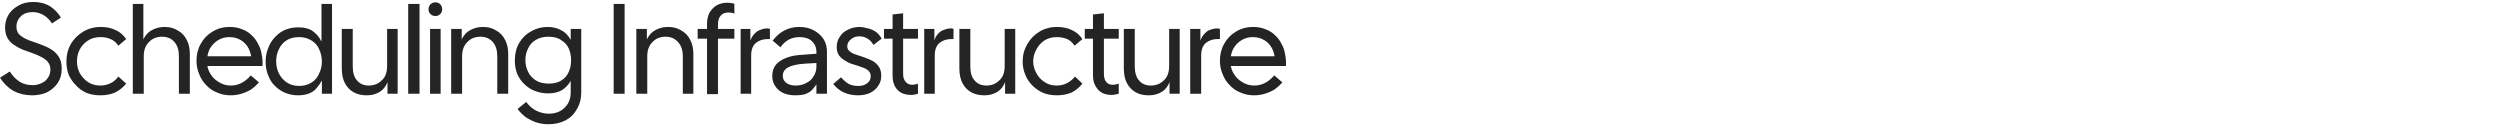
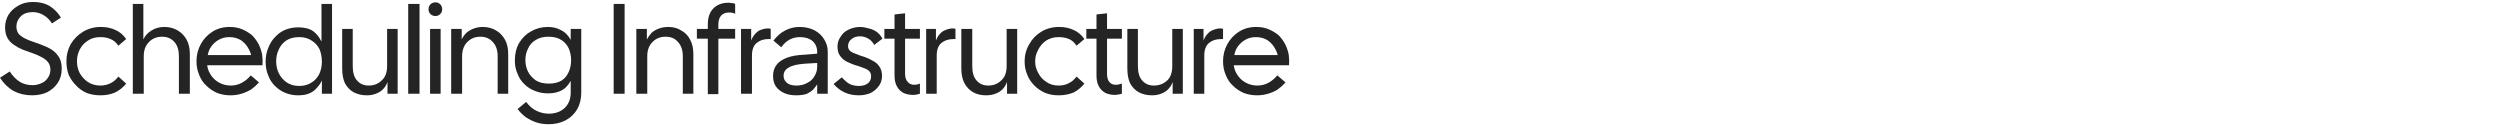
<svg xmlns="http://www.w3.org/2000/svg" viewBox="0 0 640 32" width="640" height="32" role="img" aria-label="Scheduling Infrastructure at 32px in Cal Sans UI Display">
-   <path fill="#242424" d="M8.2 24.4Q5.6 24.4 3.5 23.3Q1.4 22.1 0 19.9L2.5 18.3Q3.6 20 5 20.9Q6.4 21.8 8.4 21.8Q9.5 21.8 10.6 21.3Q11.6 20.9 12.2 20Q12.9 19.1 12.9 17.8Q12.9 16.6 12.2 15.8Q11.6 15.1 10.6 14.6Q9.5 14 8.3 13.6Q7.1 13.2 5.8 12.7Q4.6 12.2 3.6 11.5Q2.5 10.8 1.9 9.7Q1.3 8.6 1.3 7Q1.3 5.4 2.1 3.9Q3 2.4 4.6 1.5Q6.2 0.5 8.5 0.5Q11 0.5 12.8 1.6Q14.5 2.7 15.6 4.5L13.3 6Q12.4 4.6 11.2 3.9Q9.9 3.1 8.4 3.1Q6.4 3.1 5.3 4.2Q4.2 5.3 4.2 6.8Q4.2 7.9 4.8 8.7Q5.5 9.4 6.5 9.9Q7.5 10.4 8.8 10.8Q10 11.2 11.2 11.7Q12.5 12.2 13.5 12.9Q14.5 13.6 15.2 14.8Q15.8 15.9 15.8 17.6Q15.8 19.7 14.8 21.2Q13.8 22.7 12.1 23.6Q10.4 24.4 8.2 24.4ZM25.7 24.4Q23.8 24.4 22.2 23.8Q20.6 23.1 19.5 21.9Q18.3 20.7 17.6 19.2Q17 17.6 17 15.7Q17 13.3 18.1 11.3Q19.3 9.3 21.3 8.1Q23.3 6.9 25.8 6.9Q28 6.9 29.6 7.7Q31.2 8.4 32.3 10L30.3 11.7Q29.5 10.5 28.3 10Q27.2 9.5 25.7 9.5Q23.8 9.5 22.5 10.4Q21.1 11.3 20.4 12.7Q19.7 14.1 19.7 15.7Q19.7 17.3 20.4 18.7Q21.2 20.1 22.5 21Q23.9 21.9 25.7 21.9Q27.1 21.9 28.3 21.3Q29.4 20.8 30.3 19.6L32.3 21.4Q31.1 22.9 29.4 23.7Q27.8 24.4 25.7 24.4ZM34 24V1H36.7V10.1H36.7Q37.1 9.2 37.9 8.4Q38.7 7.7 39.8 7.3Q40.9 6.9 42.2 6.9Q44.1 6.9 45.5 7.8Q47 8.6 47.8 10.2Q48.6 11.7 48.6 13.8V24H45.8V14.4Q45.8 12.1 44.7 10.8Q43.5 9.4 41.5 9.4Q39.4 9.4 38.1 10.8Q36.8 12.1 36.8 14.4V24ZM59 24.4Q57.2 24.4 55.6 23.7Q54 23.1 52.8 21.8Q51.6 20.6 51 19Q50.3 17.4 50.3 15.6Q50.3 13.1 51.4 11.2Q52.5 9.2 54.4 8.1Q56.3 6.9 58.8 6.9Q60.6 6.9 62 7.5Q63.4 8 64.4 9Q65.5 10 66.1 11.3Q66.8 12.5 67 14Q67.3 15.4 67.2 16.9H51.9V14.4H65.4L64.4 15.7Q64.4 14 63.7 12.5Q63 11.1 61.7 10.3Q60.4 9.5 58.7 9.5Q57.1 9.5 55.8 10.3Q54.5 11.1 53.7 12.5Q53 13.9 53 15.7V15.8Q53 17.5 53.8 18.8Q54.6 20.2 56 21Q57.4 21.9 59.1 21.9Q60.6 21.9 61.9 21.2Q63.2 20.5 64.2 19.3L66.3 21.1Q65.4 22.1 64.3 22.9Q63.1 23.6 61.8 24Q60.5 24.4 59 24.4ZM76.3 24.4Q74.6 24.4 73.1 23.8Q71.6 23.2 70.5 22.1Q69.3 21 68.7 19.4Q68 17.8 68 15.8Q68 13.8 68.7 12.2Q69.3 10.6 70.5 9.4Q71.6 8.2 73.1 7.6Q74.6 7 76.3 7Q78.8 7 80.1 8Q81.5 9 82.2 10.5H82.3V1H85V24H82.4V20.6Q81.8 21.7 81.1 22.5Q80.4 23.4 79.2 23.9Q78 24.4 76.3 24.4ZM76.6 22Q78.4 22 79.8 21.1Q81.1 20.3 81.7 18.8Q82.4 17.4 82.4 15.8Q82.4 14.1 81.7 12.6Q81.1 11.2 79.8 10.4Q78.4 9.5 76.6 9.5Q74.7 9.5 73.4 10.3Q72.1 11.1 71.4 12.6Q70.7 14 70.7 15.7Q70.7 17.4 71.4 18.8Q72.1 20.2 73.4 21.1Q74.7 22 76.6 22ZM93.8 24.4Q91.9 24.4 90.5 23.6Q89.1 22.8 88.3 21.3Q87.5 19.8 87.5 17.5V7.4H90.3V16.9Q90.3 19.4 91.4 20.6Q92.5 21.9 94.4 21.9Q96.4 21.9 97.7 20.6Q99.1 19.4 99.1 16.9V7.4H101.8V24H99.2V21Q98.8 22.1 98 22.9Q97.3 23.6 96.2 24Q95.2 24.4 93.8 24.4ZM104.5 22.5Q104.5 22 104.5 21.6Q104.5 21.2 104.5 20.8Q104.5 20.4 104.5 19.7V1H107.4V19.7Q107.4 20 107.4 20.6Q107.4 21.1 107.4 21.7Q107.4 22.2 107.4 22.5Q107.4 23 107.4 23.3Q107.4 23.6 107.4 24H104.5Q104.5 23.6 104.5 23.3Q104.5 23 104.5 22.5ZM110.1 24V7.4H112.8V24ZM111.5 4.1Q110.7 4.1 110.2 3.6Q109.7 3.1 109.7 2.4Q109.7 1.6 110.2 1.1Q110.7 0.6 111.5 0.6Q112.2 0.6 112.7 1.1Q113.2 1.6 113.2 2.4Q113.2 3.1 112.7 3.6Q112.2 4.1 111.5 4.1ZM115.5 24V7.4H118.2V10.1H118.2Q118.6 9.2 119.4 8.4Q120.2 7.7 121.3 7.3Q122.4 6.9 123.7 6.9Q125.6 6.9 127 7.8Q128.5 8.6 129.3 10.2Q130.1 11.7 130.1 13.8V24H127.3V14.4Q127.3 12.1 126.2 10.8Q125 9.4 123 9.4Q120.9 9.4 119.6 10.8Q118.3 12.1 118.3 14.4V24ZM140.4 31.8Q138.7 31.8 137.2 31.3Q135.8 30.8 134.6 30Q133.4 29.1 132.5 27.9L134.7 26.1Q135.9 27.7 137.4 28.4Q138.9 29.1 140.5 29.1Q143 29.1 144.5 27.6Q146.1 26.1 146.1 23.7V20.7Q145.4 21.9 144.5 22.6Q143.7 23.3 142.6 23.6Q141.6 23.9 140.3 23.9Q138.5 23.9 137 23.3Q135.4 22.7 134.3 21.6Q133.1 20.5 132.4 18.9Q131.8 17.4 131.8 15.5Q131.8 12.9 132.9 11Q134.1 9 136 8Q137.9 6.9 140.2 6.9Q142.1 6.9 143.6 7.7Q145.1 8.4 146.1 10.2V7.4H148.8V23.7Q148.8 26.1 147.7 27.9Q146.7 29.8 144.8 30.8Q142.9 31.8 140.4 31.8ZM140.5 21.4Q142.5 21.4 143.7 20.6Q145 19.8 145.6 18.4Q146.2 17.1 146.2 15.4Q146.2 13.8 145.6 12.4Q145 11.1 143.7 10.3Q142.5 9.4 140.4 9.4Q138.5 9.4 137.2 10.2Q135.8 11 135.2 12.4Q134.5 13.7 134.5 15.4Q134.5 17 135.2 18.4Q135.8 19.7 137.2 20.6Q138.5 21.4 140.5 21.4ZM157.1 24V12.5V1H159.9V24ZM157.1 24V21.5H159.9V24ZM157.1 3.5V1H159.9V3.5ZM162.9 24V7.4H165.6V10.1H165.6Q166 9.2 166.8 8.4Q167.6 7.7 168.7 7.3Q169.8 6.9 171.1 6.9Q173 6.9 174.4 7.8Q175.9 8.6 176.7 10.2Q177.5 11.7 177.5 13.8V24H174.8V14.4Q174.8 12.1 173.6 10.8Q172.4 9.4 170.4 9.4Q168.3 9.4 167 10.8Q165.7 12.1 165.7 14.4V24ZM178.6 9.9V7.4H188V9.9ZM181 24.1V6.2Q181 4.5 181.6 3.3Q182.3 2.1 183.4 1.4Q184.6 0.7 186.2 0.7Q186.7 0.7 187.2 0.8Q187.7 0.8 188 1V3.5Q187.9 3.4 187.4 3.3Q187 3.2 186.5 3.2Q185.2 3.2 184.5 4Q183.8 4.8 183.8 6.3V24.1ZM189.6 24V7.4H192.1V10.4Q192.5 9.3 193.1 8.7Q193.7 8 194.5 7.7Q195.2 7.4 195.9 7.3Q196.6 7.2 197.1 7.4V10H196.6Q194.7 10 193.5 11Q192.3 12 192.3 14.2V24ZM203.6 24.4Q201.8 24.4 200.5 23.8Q199.2 23.2 198.5 22.1Q197.7 21 197.7 19.4Q197.7 17.8 198.6 16.6Q199.5 15.5 201.3 14.8Q203.1 14.1 205.8 14L209.6 13.7L209 14.3V13.3Q209 11.6 207.8 10.5Q206.7 9.5 204.7 9.5Q203.2 9.5 202 10.1Q200.7 10.8 199.8 12.1L197.8 10.4Q199.2 8.6 200.8 7.8Q202.5 6.9 204.6 6.9Q206.8 6.9 208.4 7.8Q210 8.7 210.9 10.1Q211.7 11.5 211.7 13.2V20.8Q211.7 21.6 211.7 22.4Q211.7 23.2 211.7 24H209Q209 23.4 209 22.8Q209 22.2 209 21.6Q208.6 22.2 208 22.9Q207.5 23.5 206.4 24Q205.4 24.4 203.6 24.4ZM203.7 21.9Q205.3 21.9 206.5 21.2Q207.7 20.6 208.3 19.5Q209 18.4 209 17.1V15.6L209.5 16.1L206 16.3Q203 16.5 201.7 17.3Q200.4 18 200.4 19.4Q200.4 20.2 200.8 20.7Q201.2 21.3 202 21.6Q202.7 21.9 203.7 21.9ZM219.6 24.4Q217.7 24.4 216.1 23.7Q214.5 23 213.3 21.5L215.3 19.8Q216.4 21 217.3 21.5Q218.3 22 219.7 22Q221.2 22 222 21.3Q222.9 20.7 222.9 19.5Q222.9 18.6 222.2 18Q221.6 17.5 220.6 17.2Q219.6 16.8 218.5 16.5Q217.4 16.2 216.5 15.6Q215.5 15.1 214.8 14.2Q214.2 13.4 214.2 12Q214.2 10.5 215 9.4Q215.7 8.2 217.1 7.6Q218.4 6.9 220.1 6.9Q220.9 6.9 221.9 7.2Q223 7.4 224 8Q225 8.6 225.7 9.9L223.6 11.5Q223 10.4 222.1 9.9Q221.2 9.3 220 9.3Q218.6 9.3 217.8 10.1Q216.9 10.8 216.9 11.9Q216.9 12.7 217.6 13.2Q218.2 13.7 219.2 14Q220.2 14.3 221.3 14.7Q222.4 15.1 223.4 15.6Q224.3 16.1 225 17.1Q225.6 18 225.6 19.4Q225.6 20.9 224.8 22Q224.1 23.1 222.7 23.8Q221.4 24.4 219.6 24.4ZM226.3 9.9V7.4H235V9.9ZM233.3 24.3Q231.9 24.3 230.8 23.8Q229.7 23.2 229.1 22.1Q228.5 21 228.5 19.3V3.7L231.2 3.4V18.9Q231.2 20.3 231.9 21Q232.5 21.7 233.5 21.7Q234 21.7 234.4 21.6Q234.8 21.5 235 21.4V24Q234.6 24.1 234.2 24.2Q233.7 24.3 233.3 24.3ZM236.6 24V7.4H239.2V10.4Q239.5 9.3 240.1 8.7Q240.7 8 241.5 7.7Q242.2 7.4 242.9 7.3Q243.6 7.2 244.1 7.4V10H243.6Q241.7 10 240.5 11Q239.3 12 239.3 14.2V24ZM252 24.4Q250 24.4 248.6 23.6Q247.2 22.8 246.4 21.3Q245.6 19.8 245.6 17.5V7.4H248.4V16.9Q248.4 19.4 249.5 20.6Q250.6 21.9 252.5 21.9Q254.5 21.9 255.8 20.6Q257.2 19.4 257.2 16.9V7.4H259.9V24H257.3V21Q256.9 22.1 256.1 22.9Q255.4 23.6 254.3 24Q253.3 24.4 252 24.4ZM270.5 24.4Q268.7 24.4 267.1 23.8Q265.5 23.1 264.3 21.9Q263.1 20.7 262.5 19.2Q261.8 17.6 261.8 15.7Q261.8 13.3 263 11.3Q264.1 9.3 266.1 8.1Q268.1 6.9 270.6 6.9Q272.8 6.9 274.4 7.7Q276 8.4 277.1 10L275.1 11.7Q274.3 10.5 273.2 10Q272 9.5 270.5 9.5Q268.7 9.5 267.3 10.4Q266 11.3 265.3 12.7Q264.5 14.1 264.5 15.7Q264.5 17.3 265.3 18.7Q266 20.1 267.4 21Q268.7 21.9 270.5 21.9Q272 21.9 273.1 21.3Q274.2 20.8 275.2 19.6L277.1 21.4Q275.9 22.9 274.3 23.7Q272.6 24.4 270.5 24.4ZM277.7 9.9V7.4H286.4V9.9ZM284.6 24.3Q283.2 24.3 282.2 23.8Q281.1 23.2 280.5 22.1Q279.8 21 279.8 19.3V3.7L282.6 3.4V18.9Q282.6 20.3 283.2 21Q283.8 21.7 284.8 21.7Q285.3 21.7 285.7 21.6Q286.1 21.5 286.4 21.4V24Q286 24.1 285.5 24.2Q285 24.3 284.6 24.3ZM294 24.4Q292.1 24.4 290.7 23.6Q289.3 22.8 288.5 21.3Q287.7 19.8 287.7 17.5V7.4H290.5V16.9Q290.5 19.4 291.6 20.6Q292.7 21.9 294.6 21.9Q296.6 21.9 297.9 20.6Q299.3 19.4 299.3 16.9V7.4H302V24H299.4V21Q299 22.1 298.2 22.9Q297.5 23.6 296.4 24Q295.4 24.4 294 24.4ZM304.7 24V7.4H307.3V10.4Q307.7 9.3 308.3 8.7Q308.9 8 309.6 7.7Q310.4 7.4 311.1 7.3Q311.8 7.2 312.3 7.4V10H311.7Q309.9 10 308.7 11Q307.5 12 307.5 14.2V24ZM321 24.4Q319.2 24.4 317.6 23.7Q316 23.1 314.8 21.8Q313.6 20.6 313 19Q312.3 17.4 312.3 15.6Q312.3 13.1 313.4 11.2Q314.5 9.2 316.4 8.1Q318.3 6.9 320.8 6.9Q322.6 6.9 324 7.5Q325.4 8 326.4 9Q327.5 10 328.1 11.3Q328.8 12.5 329 14Q329.3 15.4 329.2 16.9H313.9V14.4H327.4L326.4 15.7Q326.4 14 325.7 12.5Q325 11.1 323.7 10.3Q322.4 9.5 320.7 9.5Q319.1 9.5 317.8 10.3Q316.5 11.1 315.7 12.5Q315 13.9 315 15.7V15.8Q315 17.5 315.8 18.8Q316.6 20.2 318 21Q319.4 21.9 321.1 21.9Q322.6 21.9 323.9 21.2Q325.2 20.5 326.2 19.3L328.3 21.1Q327.4 22.1 326.3 22.9Q325.1 23.6 323.8 24Q322.5 24.4 321 24.4Z" />
+   <path fill="#242424" d="M8.2 24.4Q5.6 24.4 3.5 23.3Q1.4 22.1 0 19.9L2.5 18.3Q3.6 20 5 20.9Q6.4 21.8 8.4 21.8Q9.5 21.8 10.6 21.3Q11.6 20.9 12.2 20Q12.9 19.1 12.9 17.8Q12.9 16.6 12.2 15.8Q11.6 15.1 10.6 14.6Q9.5 14 8.3 13.6Q7.1 13.2 5.8 12.7Q4.6 12.2 3.6 11.5Q2.5 10.8 1.9 9.7Q1.3 8.6 1.3 7Q1.3 5.4 2.1 3.9Q3 2.4 4.6 1.5Q6.2 0.5 8.5 0.5Q11 0.5 12.8 1.6Q14.5 2.7 15.6 4.5L13.3 6Q12.4 4.6 11.2 3.9Q9.9 3.1 8.4 3.1Q6.4 3.1 5.3 4.2Q4.2 5.3 4.2 6.8Q4.2 7.9 4.8 8.7Q5.5 9.4 6.5 9.9Q7.5 10.4 8.8 10.8Q10 11.2 11.2 11.7Q12.5 12.2 13.5 12.9Q14.5 13.6 15.2 14.8Q15.8 15.9 15.8 17.6Q15.8 19.7 14.8 21.2Q13.8 22.7 12.1 23.6Q10.4 24.4 8.2 24.4ZM25.7 24.4Q23.8 24.4 22.2 23.8Q20.6 23.1 19.5 21.9Q18.3 20.7 17.6 19.2Q17 17.6 17 15.7Q17 13.3 18.1 11.3Q19.3 9.3 21.3 8.1Q23.3 6.9 25.8 6.9Q28 6.9 29.6 7.7Q31.2 8.4 32.3 10L30.3 11.7Q29.5 10.5 28.3 10Q27.2 9.5 25.7 9.5Q23.8 9.5 22.5 10.4Q21.1 11.3 20.4 12.7Q19.7 14.1 19.7 15.7Q19.7 17.3 20.4 18.7Q21.2 20.1 22.5 21Q23.9 21.9 25.7 21.9Q27.1 21.9 28.3 21.3Q29.4 20.8 30.3 19.6L32.3 21.4Q31.1 22.9 29.4 23.7Q27.8 24.4 25.7 24.4ZM34 24V1H36.7V10.1Q37.3 8.7 38.8 7.8Q40.2 6.9 42.1 6.9Q44 6.9 45.5 7.8Q46.9 8.6 47.8 10.2Q48.6 11.7 48.6 13.8V24H45.8V14.4Q45.8 12.1 44.7 10.8Q43.5 9.4 41.5 9.4Q39.4 9.4 38.1 10.8Q36.8 12.1 36.8 14.4V24ZM59 24.4Q57.2 24.4 55.6 23.8Q54 23.1 52.8 21.9Q51.6 20.8 51 19.2Q50.3 17.6 50.3 15.7Q50.3 13.3 51.4 11.3Q52.5 9.3 54.4 8.1Q56.3 6.9 58.8 6.9Q60.6 6.9 62 7.5Q63.4 8.1 64.5 9Q65.5 10 66.2 11.3Q66.8 12.5 67.1 13.9Q67.3 15.3 67.2 16.7H51.9V14.1H65.4L64.5 15.9Q64.5 14 63.7 12.6Q63 11.2 61.7 10.3Q60.4 9.5 58.7 9.5Q57.1 9.5 55.8 10.3Q54.5 11.1 53.7 12.5Q53 14 53 15.9V16Q53 17.6 53.8 18.9Q54.6 20.3 56 21.1Q57.4 21.9 59.1 21.9Q60.6 21.9 61.9 21.2Q63.2 20.5 64.2 19.3L66.3 21.1Q65.4 22.1 64.3 22.9Q63.1 23.6 61.8 24Q60.5 24.4 59 24.4ZM76.3 24.4Q74.6 24.4 73.1 23.8Q71.6 23.2 70.5 22.1Q69.3 21 68.7 19.4Q68 17.8 68 15.8Q68 13.8 68.7 12.2Q69.3 10.6 70.5 9.4Q71.6 8.2 73.1 7.6Q74.6 7 76.3 7Q78.8 7 80.2 8Q81.5 9 82.2 10.5H82.3V1H85V24H82.4V20.6Q81.9 21.7 81.1 22.5Q80.4 23.4 79.2 23.9Q78.1 24.4 76.3 24.4ZM76.6 22Q78.5 22 79.8 21.1Q81.1 20.3 81.8 18.8Q82.4 17.4 82.4 15.8Q82.4 14.1 81.8 12.6Q81.1 11.2 79.8 10.4Q78.5 9.5 76.6 9.5Q74.7 9.5 73.4 10.3Q72.1 11.1 71.4 12.6Q70.7 14 70.7 15.7Q70.7 17.4 71.4 18.8Q72.1 20.2 73.4 21.1Q74.7 22 76.6 22ZM93.9 24.4Q92 24.4 90.5 23.6Q89.1 22.8 88.3 21.3Q87.6 19.8 87.6 17.5V7.4H90.3V16.9Q90.3 19.4 91.4 20.6Q92.5 21.9 94.4 21.9Q96.4 21.9 97.7 20.6Q99.1 19.4 99.1 16.9V7.4H101.8V24H99.2V21Q98.8 22.1 98 22.9Q97.3 23.6 96.2 24Q95.2 24.4 93.9 24.4ZM104.5 22.5Q104.5 22 104.5 21.6Q104.5 21.2 104.5 20.8Q104.5 20.4 104.5 19.7V1H107.4V19.7Q107.4 20 107.4 20.6Q107.4 21.1 107.4 21.7Q107.4 22.2 107.4 22.5Q107.4 23 107.4 23.3Q107.4 23.6 107.4 24H104.5Q104.5 23.6 104.5 23.3Q104.5 23 104.5 22.5ZM110.1 24V7.4H112.8V24ZM111.5 4.1Q110.7 4.1 110.2 3.6Q109.7 3.1 109.7 2.4Q109.7 1.6 110.2 1.1Q110.7 0.6 111.5 0.6Q112.2 0.6 112.7 1.1Q113.2 1.6 113.2 2.4Q113.2 3.1 112.7 3.6Q112.2 4.1 111.5 4.1ZM115.5 24V7.4H118.2V10.1H118.2Q118.6 9.2 119.4 8.4Q120.2 7.7 121.3 7.3Q122.4 6.9 123.6 6.9Q125.5 6.9 127 7.8Q128.4 8.6 129.3 10.2Q130.1 11.7 130.1 13.8V24H127.4V14.4Q127.4 12.1 126.2 10.8Q125 9.4 123 9.4Q120.9 9.4 119.6 10.8Q118.3 12.1 118.3 14.4V24ZM140.4 31.8Q138.7 31.8 137.2 31.3Q135.8 30.8 134.6 30Q133.4 29.1 132.5 27.9L134.7 26.1Q135.9 27.7 137.4 28.4Q138.9 29.1 140.5 29.1Q143 29.1 144.6 27.6Q146.1 26.1 146.1 23.7V20.7Q145.4 21.9 144.6 22.6Q143.7 23.3 142.6 23.6Q141.6 23.9 140.3 23.9Q138.5 23.9 137 23.3Q135.4 22.7 134.3 21.6Q133.1 20.5 132.5 18.9Q131.8 17.4 131.8 15.5Q131.8 12.9 132.9 11Q134.1 9 136 8Q137.9 6.9 140.3 6.9Q142.1 6.9 143.6 7.7Q145.1 8.4 146.1 10.2V7.4H148.8V23.7Q148.8 26.1 147.8 27.9Q146.7 29.8 144.8 30.8Q142.9 31.8 140.4 31.8ZM140.5 21.4Q142.5 21.4 143.8 20.6Q145 19.8 145.6 18.4Q146.2 17.1 146.2 15.4Q146.2 13.8 145.6 12.4Q145 11.1 143.8 10.3Q142.5 9.4 140.4 9.4Q138.5 9.4 137.2 10.2Q135.8 11 135.2 12.4Q134.5 13.7 134.5 15.4Q134.5 17 135.2 18.4Q135.9 19.7 137.2 20.6Q138.5 21.4 140.5 21.4ZM157.1 24V12.5V1H159.9V24ZM157.1 24V21.5H159.9V24ZM157.1 3.5V1H159.9V3.5ZM162.9 24V7.4H165.6V10.1H165.6Q166.1 9.2 166.8 8.4Q167.6 7.7 168.7 7.3Q169.8 6.9 171.1 6.9Q173 6.9 174.4 7.8Q175.9 8.6 176.7 10.2Q177.5 11.7 177.5 13.8V24H174.8V14.4Q174.8 12.1 173.6 10.8Q172.5 9.4 170.4 9.4Q168.3 9.4 167 10.8Q165.7 12.1 165.7 14.4V24ZM178.4 9.9V7.4H188.2V9.9ZM181.2 24.1V6.2Q181.2 4.5 181.8 3.3Q182.4 2.1 183.6 1.4Q184.8 0.7 186.4 0.7Q186.9 0.7 187.4 0.8Q187.9 0.8 188.2 1V3.5Q188 3.4 187.6 3.3Q187.2 3.2 186.7 3.2Q185.3 3.2 184.6 4Q183.9 4.8 183.9 6.3V24.1ZM189.7 24V7.4H192.3V10.4Q192.7 9.3 193.3 8.7Q193.9 8 194.6 7.7Q195.4 7.4 196.1 7.3Q196.8 7.2 197.3 7.4V10H196.7Q194.9 10 193.7 11Q192.5 12 192.5 14.2V24ZM203.8 24.4Q202 24.4 200.7 23.8Q199.4 23.2 198.6 22.1Q197.9 21 197.9 19.4Q197.9 17.8 198.8 16.6Q199.6 15.5 201.4 14.8Q203.2 14.1 206 14L209.7 13.7L209.2 14.3V13.3Q209.2 11.6 208 10.5Q206.8 9.5 204.8 9.5Q203.4 9.5 202.2 10.1Q200.9 10.8 200 12.1L198 10.4Q199.4 8.6 201 7.8Q202.7 6.9 204.7 6.9Q206.9 6.9 208.6 7.8Q210.2 8.7 211 10.1Q211.9 11.5 211.9 13.2V20.8Q211.9 21.6 211.9 22.4Q211.9 23.2 211.9 24H209.2Q209.2 23.4 209.2 22.8Q209.2 22.2 209.2 21.6Q208.8 22.2 208.2 22.9Q207.6 23.5 206.6 24Q205.5 24.4 203.8 24.4ZM203.9 21.9Q205.5 21.9 206.7 21.2Q207.9 20.6 208.5 19.5Q209.2 18.4 209.2 17.1V15.6L209.6 16.1L206.1 16.3Q203.2 16.5 201.9 17.3Q200.6 18 200.6 19.4Q200.6 20.2 201 20.7Q201.4 21.3 202.1 21.6Q202.9 21.9 203.9 21.9ZM219.8 24.4Q217.9 24.4 216.3 23.7Q214.7 23 213.4 21.5L215.5 19.8Q216.6 21 217.5 21.5Q218.5 22 219.9 22Q221.4 22 222.2 21.3Q223 20.7 223 19.5Q223 18.6 222.4 18.1Q221.8 17.6 220.8 17.3Q219.8 16.9 218.7 16.6Q217.6 16.2 216.6 15.7Q215.6 15.1 215 14.2Q214.4 13.4 214.4 11.9Q214.4 10.5 215.2 9.4Q215.9 8.2 217.2 7.6Q218.6 6.9 220.3 6.9Q221.1 6.9 222.1 7.2Q223.2 7.4 224.2 8Q225.2 8.6 225.9 9.9L223.8 11.5Q223.2 10.4 222.3 9.9Q221.3 9.3 220.2 9.3Q218.8 9.3 218 10Q217.1 10.7 217.1 11.8Q217.1 12.6 217.7 13.1Q218.4 13.6 219.4 13.9Q220.3 14.3 221.4 14.6Q222.5 15 223.5 15.6Q224.5 16.1 225.1 17Q225.8 18 225.8 19.4Q225.8 20.9 225 22Q224.2 23.1 222.9 23.8Q221.5 24.4 219.8 24.4ZM226.4 9.9V7.4H235.5V9.9ZM233.8 24.3Q232.4 24.3 231.3 23.8Q230.2 23.2 229.6 22.1Q229 21 229 19.3V3.7L231.7 3.4V18.9Q231.7 20.3 232.4 21Q233 21.7 234 21.7Q234.5 21.7 234.9 21.6Q235.3 21.5 235.5 21.4V24Q235.1 24.1 234.7 24.2Q234.2 24.3 233.8 24.3ZM237.1 24V7.4H239.6V10.4Q240 9.3 240.6 8.7Q241.2 8 242 7.7Q242.7 7.4 243.4 7.3Q244.1 7.2 244.6 7.4V10H244.1Q242.2 10 241 11Q239.8 12 239.8 14.2V24ZM252.4 24.4Q250.5 24.4 249.1 23.6Q247.7 22.8 246.9 21.3Q246.1 19.8 246.1 17.5V7.4H248.9V16.9Q248.9 19.4 250 20.6Q251.1 21.9 253 21.9Q255 21.9 256.3 20.6Q257.7 19.4 257.7 16.9V7.4H260.4V24H257.8V21Q257.4 22.1 256.6 22.9Q255.9 23.6 254.8 24Q253.8 24.4 252.4 24.4ZM271 24.4Q269.2 24.4 267.6 23.8Q266 23.1 264.8 21.9Q263.6 20.7 263 19.2Q262.3 17.6 262.3 15.7Q262.3 13.3 263.5 11.3Q264.6 9.3 266.6 8.1Q268.6 6.9 271.1 6.9Q273.3 6.9 274.9 7.7Q276.5 8.4 277.6 10L275.6 11.7Q274.8 10.5 273.7 10Q272.5 9.5 271 9.5Q269.2 9.5 267.8 10.4Q266.5 11.3 265.8 12.7Q265 14.1 265 15.7Q265 17.3 265.8 18.7Q266.5 20.1 267.9 21Q269.2 21.9 271 21.9Q272.5 21.9 273.6 21.3Q274.7 20.8 275.6 19.6L277.6 21.4Q276.4 22.9 274.8 23.7Q273.1 24.4 271 24.4ZM278.1 9.9V7.4H287.2V9.9ZM285.5 24.3Q284.1 24.3 283 23.8Q281.9 23.2 281.3 22.1Q280.7 21 280.7 19.3V3.7L283.4 3.4V18.9Q283.4 20.3 284 21Q284.6 21.7 285.6 21.7Q286.1 21.7 286.5 21.6Q286.9 21.5 287.2 21.4V24Q286.8 24.1 286.3 24.2Q285.8 24.3 285.5 24.3ZM294.9 24.4Q293 24.4 291.5 23.6Q290.1 22.8 289.3 21.3Q288.6 19.8 288.6 17.5V7.4H291.3V16.9Q291.3 19.4 292.4 20.6Q293.5 21.9 295.4 21.9Q297.4 21.9 298.8 20.6Q300.1 19.4 300.1 16.9V7.4H302.8V24H300.2V21Q299.8 22.1 299 22.9Q298.3 23.6 297.2 24Q296.2 24.4 294.9 24.4ZM305.6 24V7.4H308.1V10.4Q308.5 9.3 309.1 8.7Q309.7 8 310.5 7.7Q311.2 7.4 311.9 7.3Q312.6 7.2 313.1 7.4V10H312.6Q310.7 10 309.5 11Q308.3 12 308.3 14.2V24ZM321.8 24.4Q320 24.4 318.4 23.8Q316.8 23.1 315.6 21.9Q314.4 20.8 313.8 19.2Q313.1 17.6 313.1 15.7Q313.1 13.3 314.2 11.3Q315.3 9.3 317.2 8.1Q319.1 6.9 321.6 6.9Q323.4 6.9 324.8 7.5Q326.2 8.1 327.3 9Q328.3 10 329 11.3Q329.6 12.5 329.9 13.9Q330.1 15.3 330 16.7H314.7V14.1H328.2L327.3 15.9Q327.3 14 326.5 12.6Q325.8 11.2 324.5 10.3Q323.2 9.5 321.5 9.5Q319.9 9.5 318.6 10.3Q317.3 11.1 316.5 12.5Q315.8 14 315.8 15.9V16Q315.8 17.6 316.6 18.9Q317.4 20.3 318.8 21.1Q320.2 21.9 321.9 21.9Q323.4 21.9 324.7 21.2Q326 20.5 327 19.3L329.1 21.1Q328.2 22.1 327.1 22.9Q326 23.6 324.6 24Q323.3 24.4 321.8 24.4Z" />
</svg>
